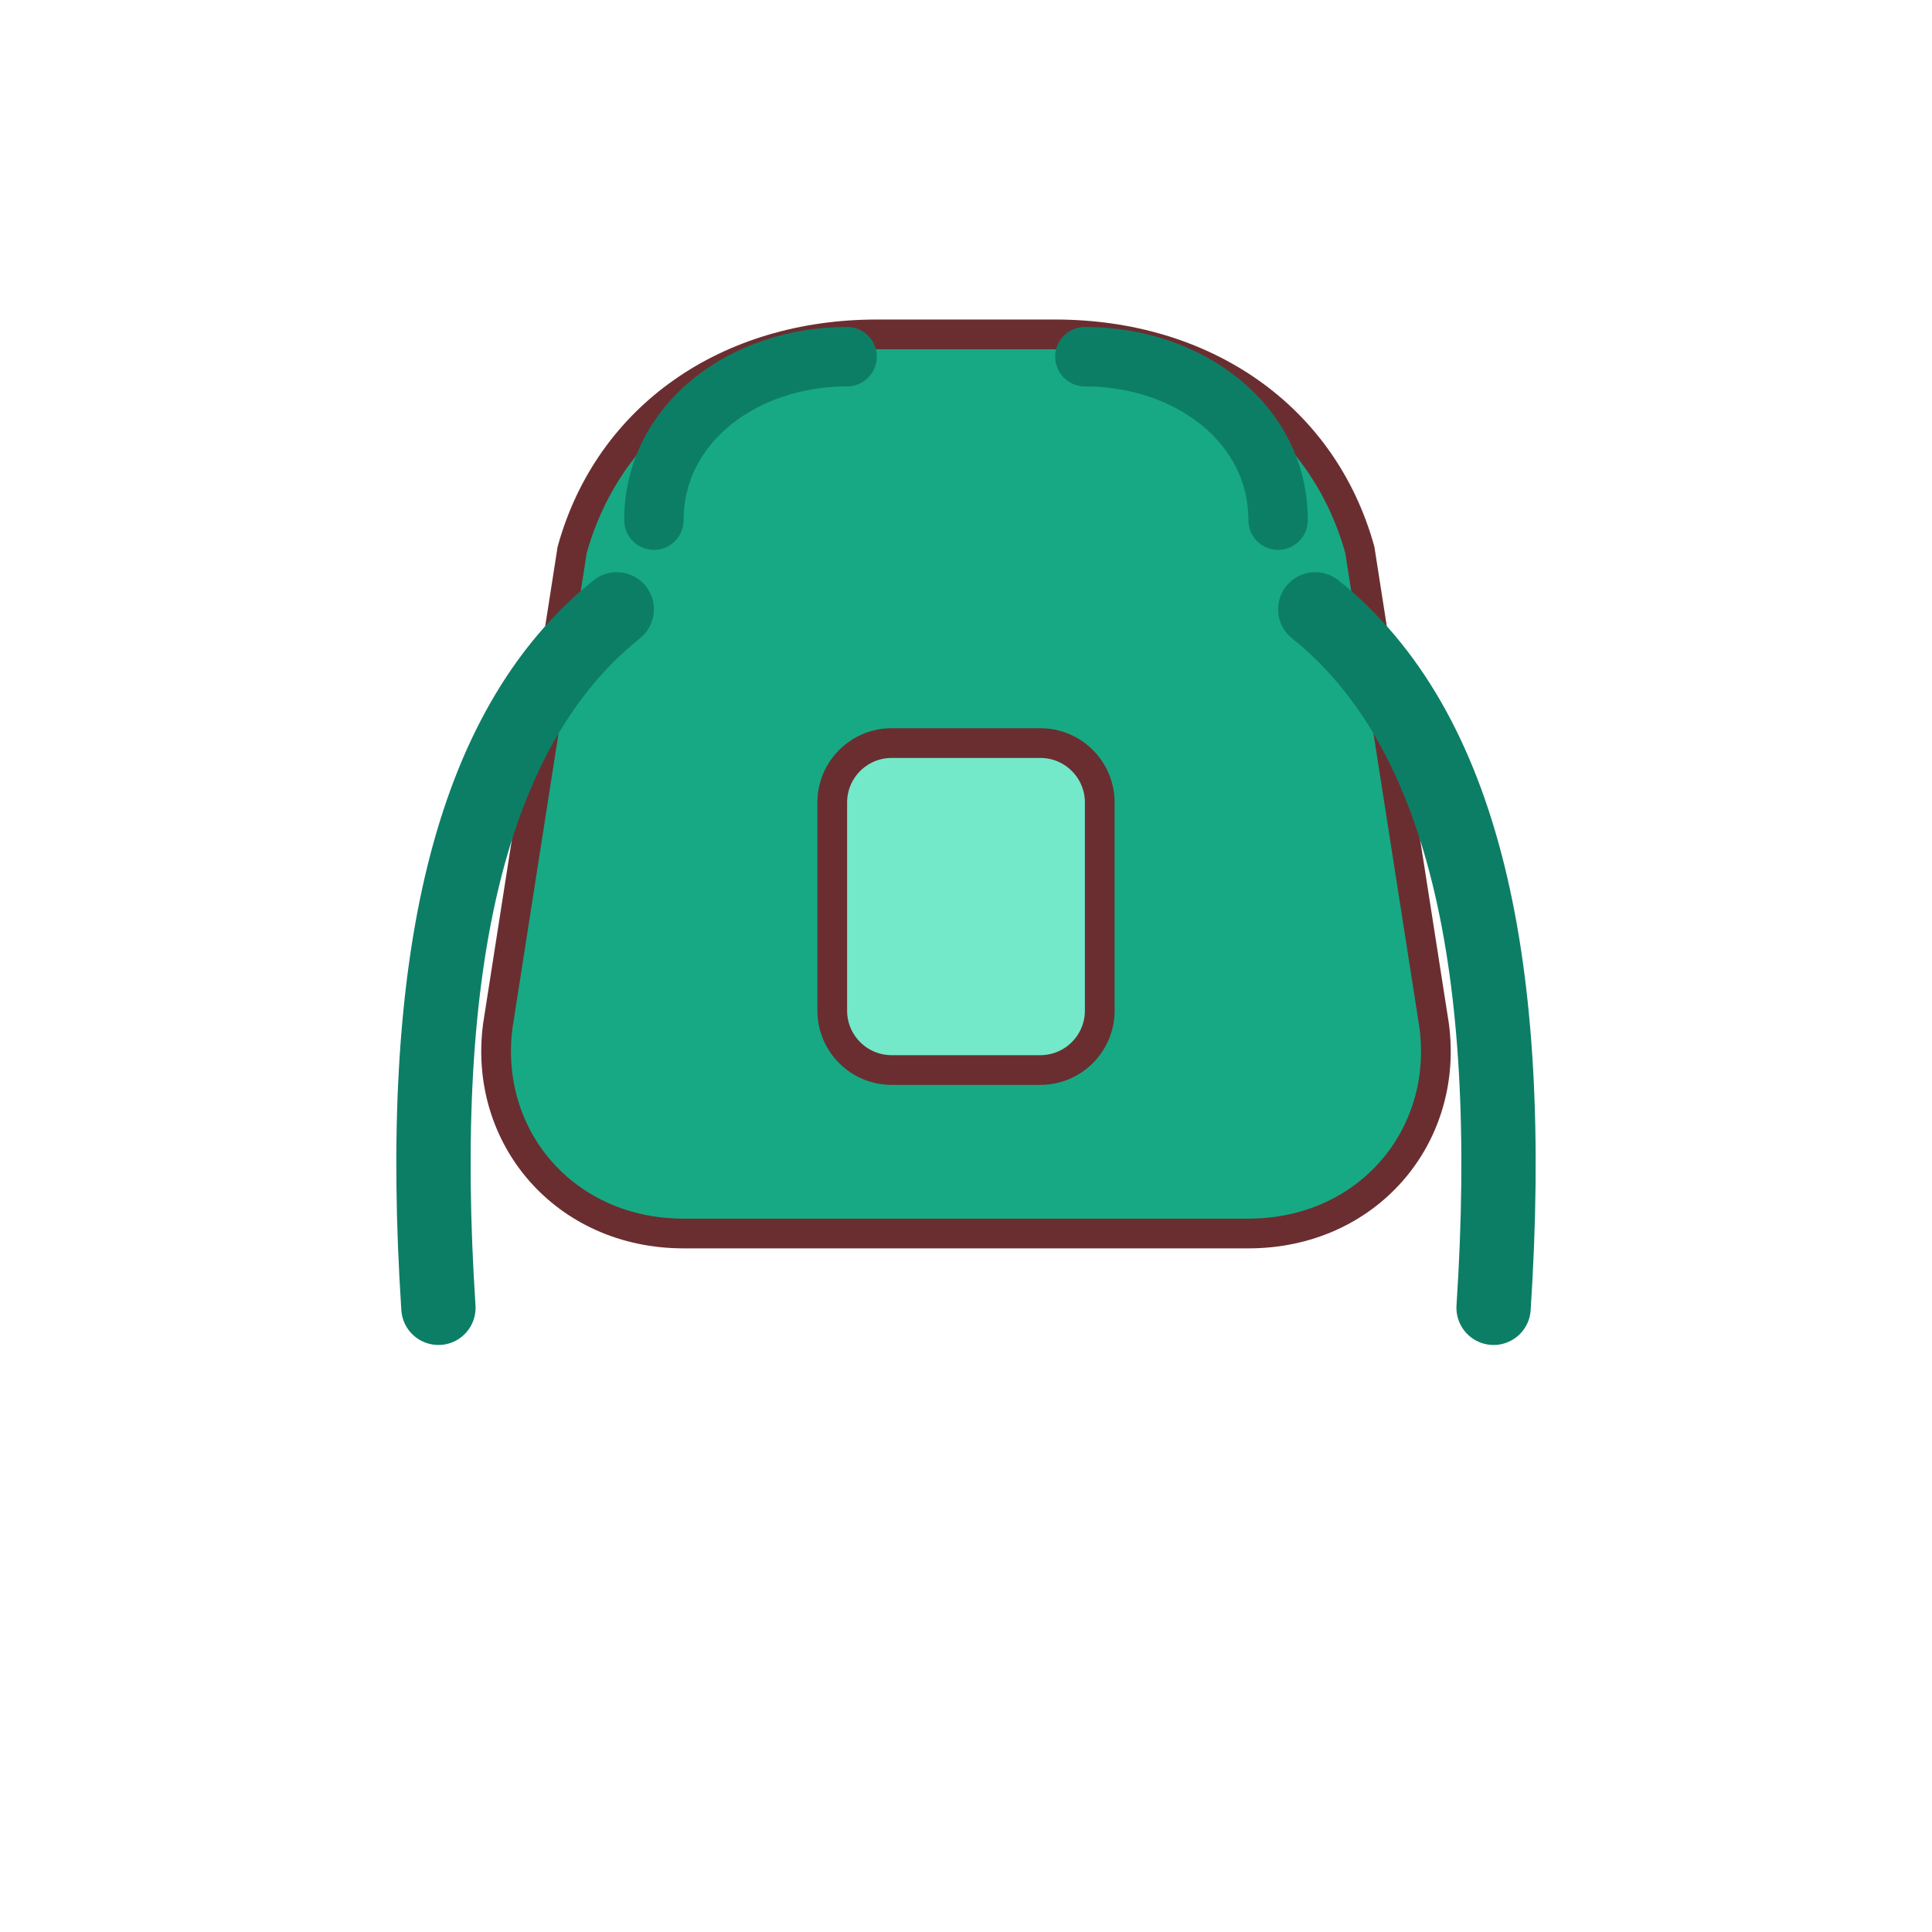
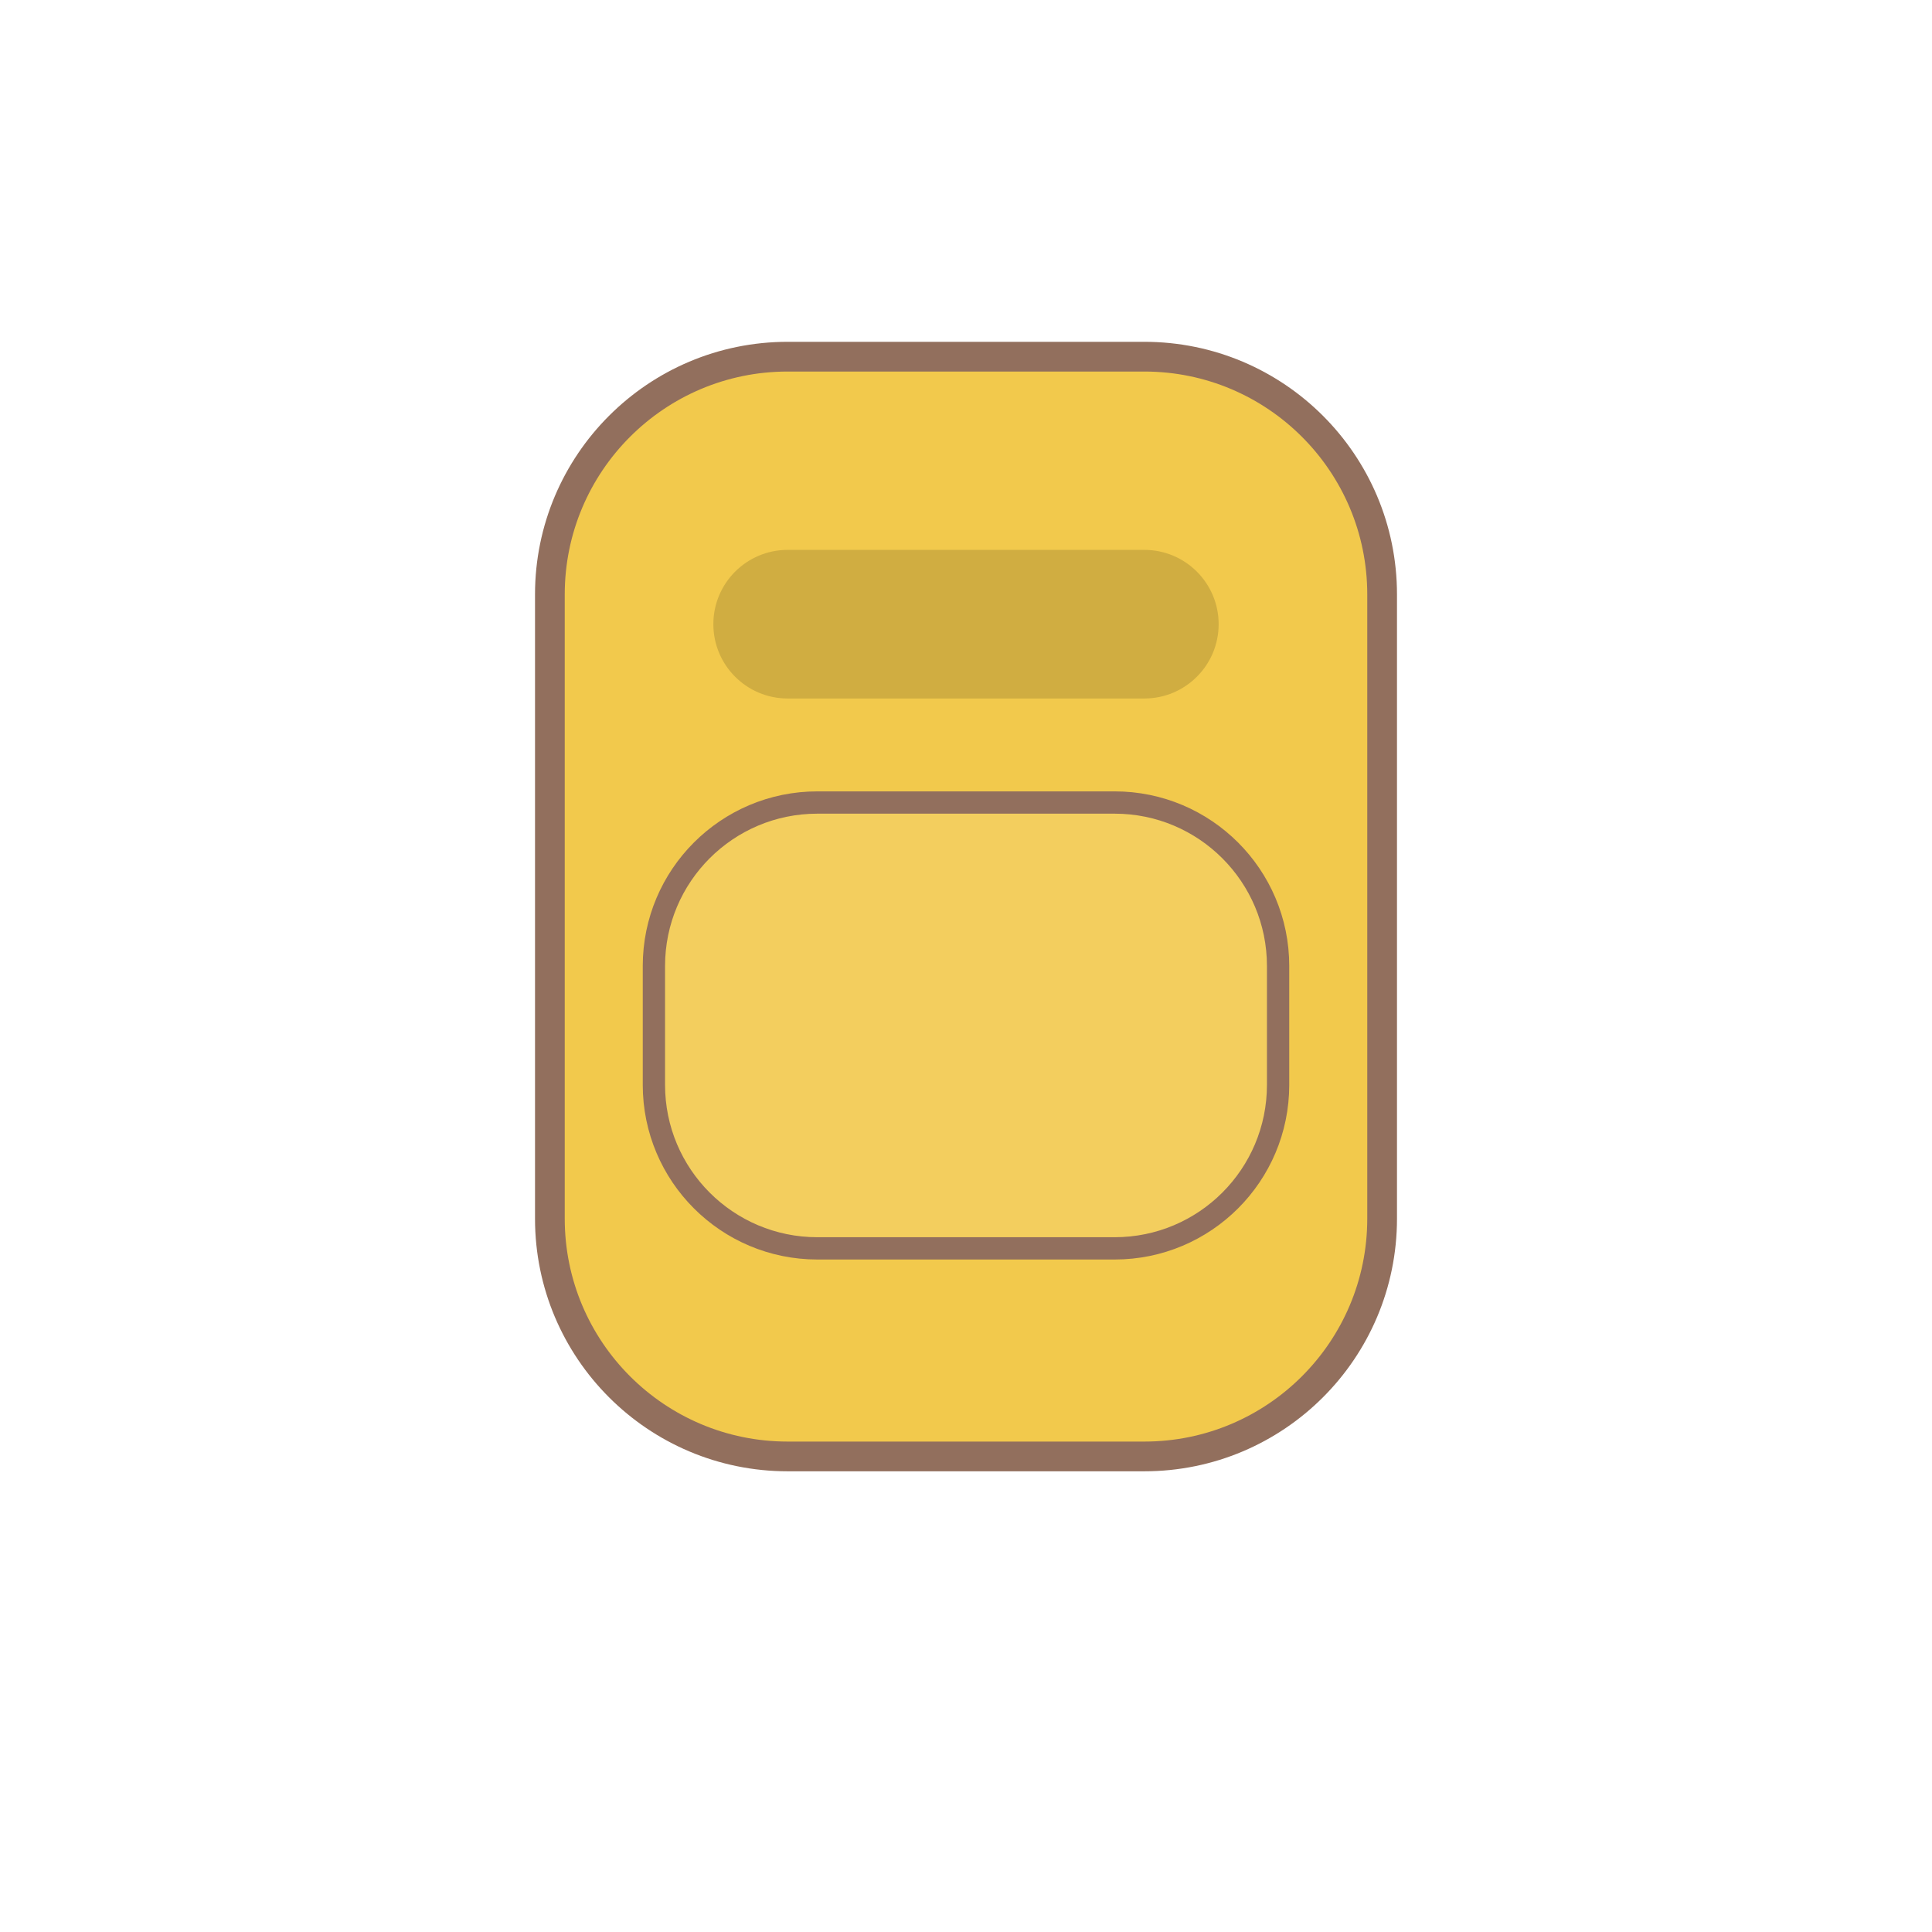
<svg xmlns="http://www.w3.org/2000/svg" width="260" height="260" viewBox="0 0 260 260">
-   <g id="backpack">
-     <path d="M77 74 C82 56, 98 45, 118 45 L142 45 C162 45, 178 56, 183 74 L193 138 C195 153, 184 166, 168 166 L92 166 C76 166, 65 153, 67 138 Z" fill="#17A984" stroke="#6A2E31" stroke-width="4" stroke-linejoin="round" />
-     <path d="M88 70 C88 57, 100 48, 114 48" fill="none" stroke="#0D7E66" stroke-width="8" stroke-linecap="round" />
-     <path d="M172 70 C172 57, 160 48, 146 48" fill="none" stroke="#0D7E66" stroke-width="8" stroke-linecap="round" />
-     <path d="M83 82 C63 98, 56 130, 59 176" fill="none" stroke="#0D7E66" stroke-width="10" stroke-linecap="round" />
-     <path d="M177 82 C197 98, 204 130, 201 176" fill="none" stroke="#0D7E66" stroke-width="10" stroke-linecap="round" />
-     <rect x="112" y="100" width="36" height="44" rx="8" fill="#73E9CA" stroke="#6A2E31" stroke-width="4" />
-   </g>
+   <rect x="74" y="48" width="112" height="148" rx="32" fill="#F2C94C" stroke="#926F5D" stroke-width="4" />
+   <rect x="96" y="74" width="68" height="20" rx="10" fill="#D0AD41" />
+   <rect x="88" y="108" width="84" height="60" rx="22" fill="#F3CE5E" stroke="#926F5D" stroke-width="3" />
</svg>
